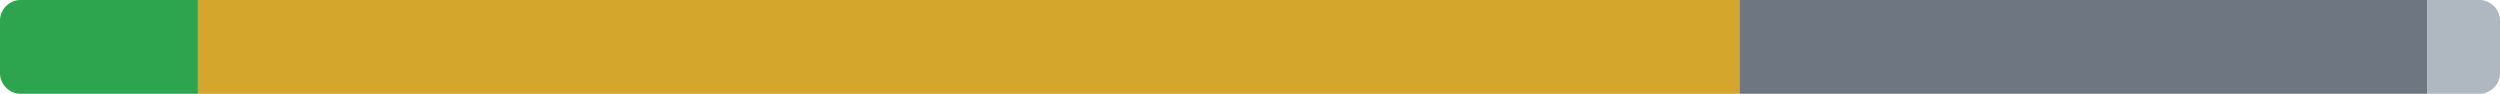
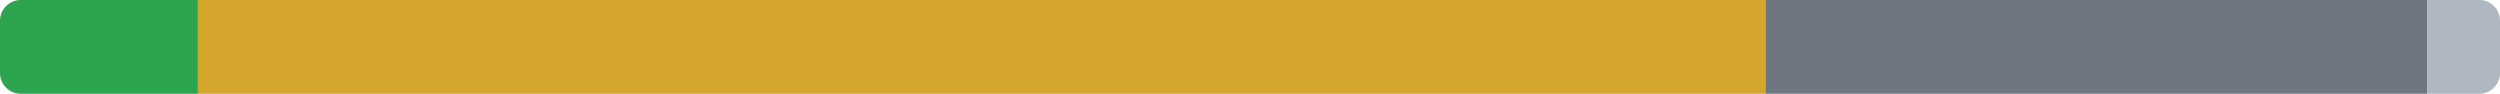
- <svg xmlns="http://www.w3.org/2000/svg" width="480" height="18" viewBox="0 0 480 18" role="img" aria-label="All tracked modules: 14 ported, 109 partial, 49 blocked, 5 not started of 177 modules">
+ <svg xmlns="http://www.w3.org/2000/svg" width="480" height="18" viewBox="0 0 480 18" role="img" aria-label="All tracked modules: 14 ported, 111 partial, 47 blocked, 5 not started of 177 modules">
  <clipPath id="r">
    <rect width="480" height="18" rx="4" />
  </clipPath>
  <g clip-path="url(#r)">
    <rect width="480" height="18" fill="#8c959f" fill-opacity="0.25" />
    <rect x="0" width="38" height="18" fill="#2da44e" />
-     <rect x="38" width="296" height="18" fill="#d4a72c" />
-     <rect x="334" width="132" height="18" fill="#6e7781" />
+     <rect x="38" width="301" height="18" fill="#d4a72c" />
+     <rect x="339" width="127" height="18" fill="#6e7781" />
    <rect x="466" width="14" height="18" fill="#afb8c1" />
  </g>
</svg>
